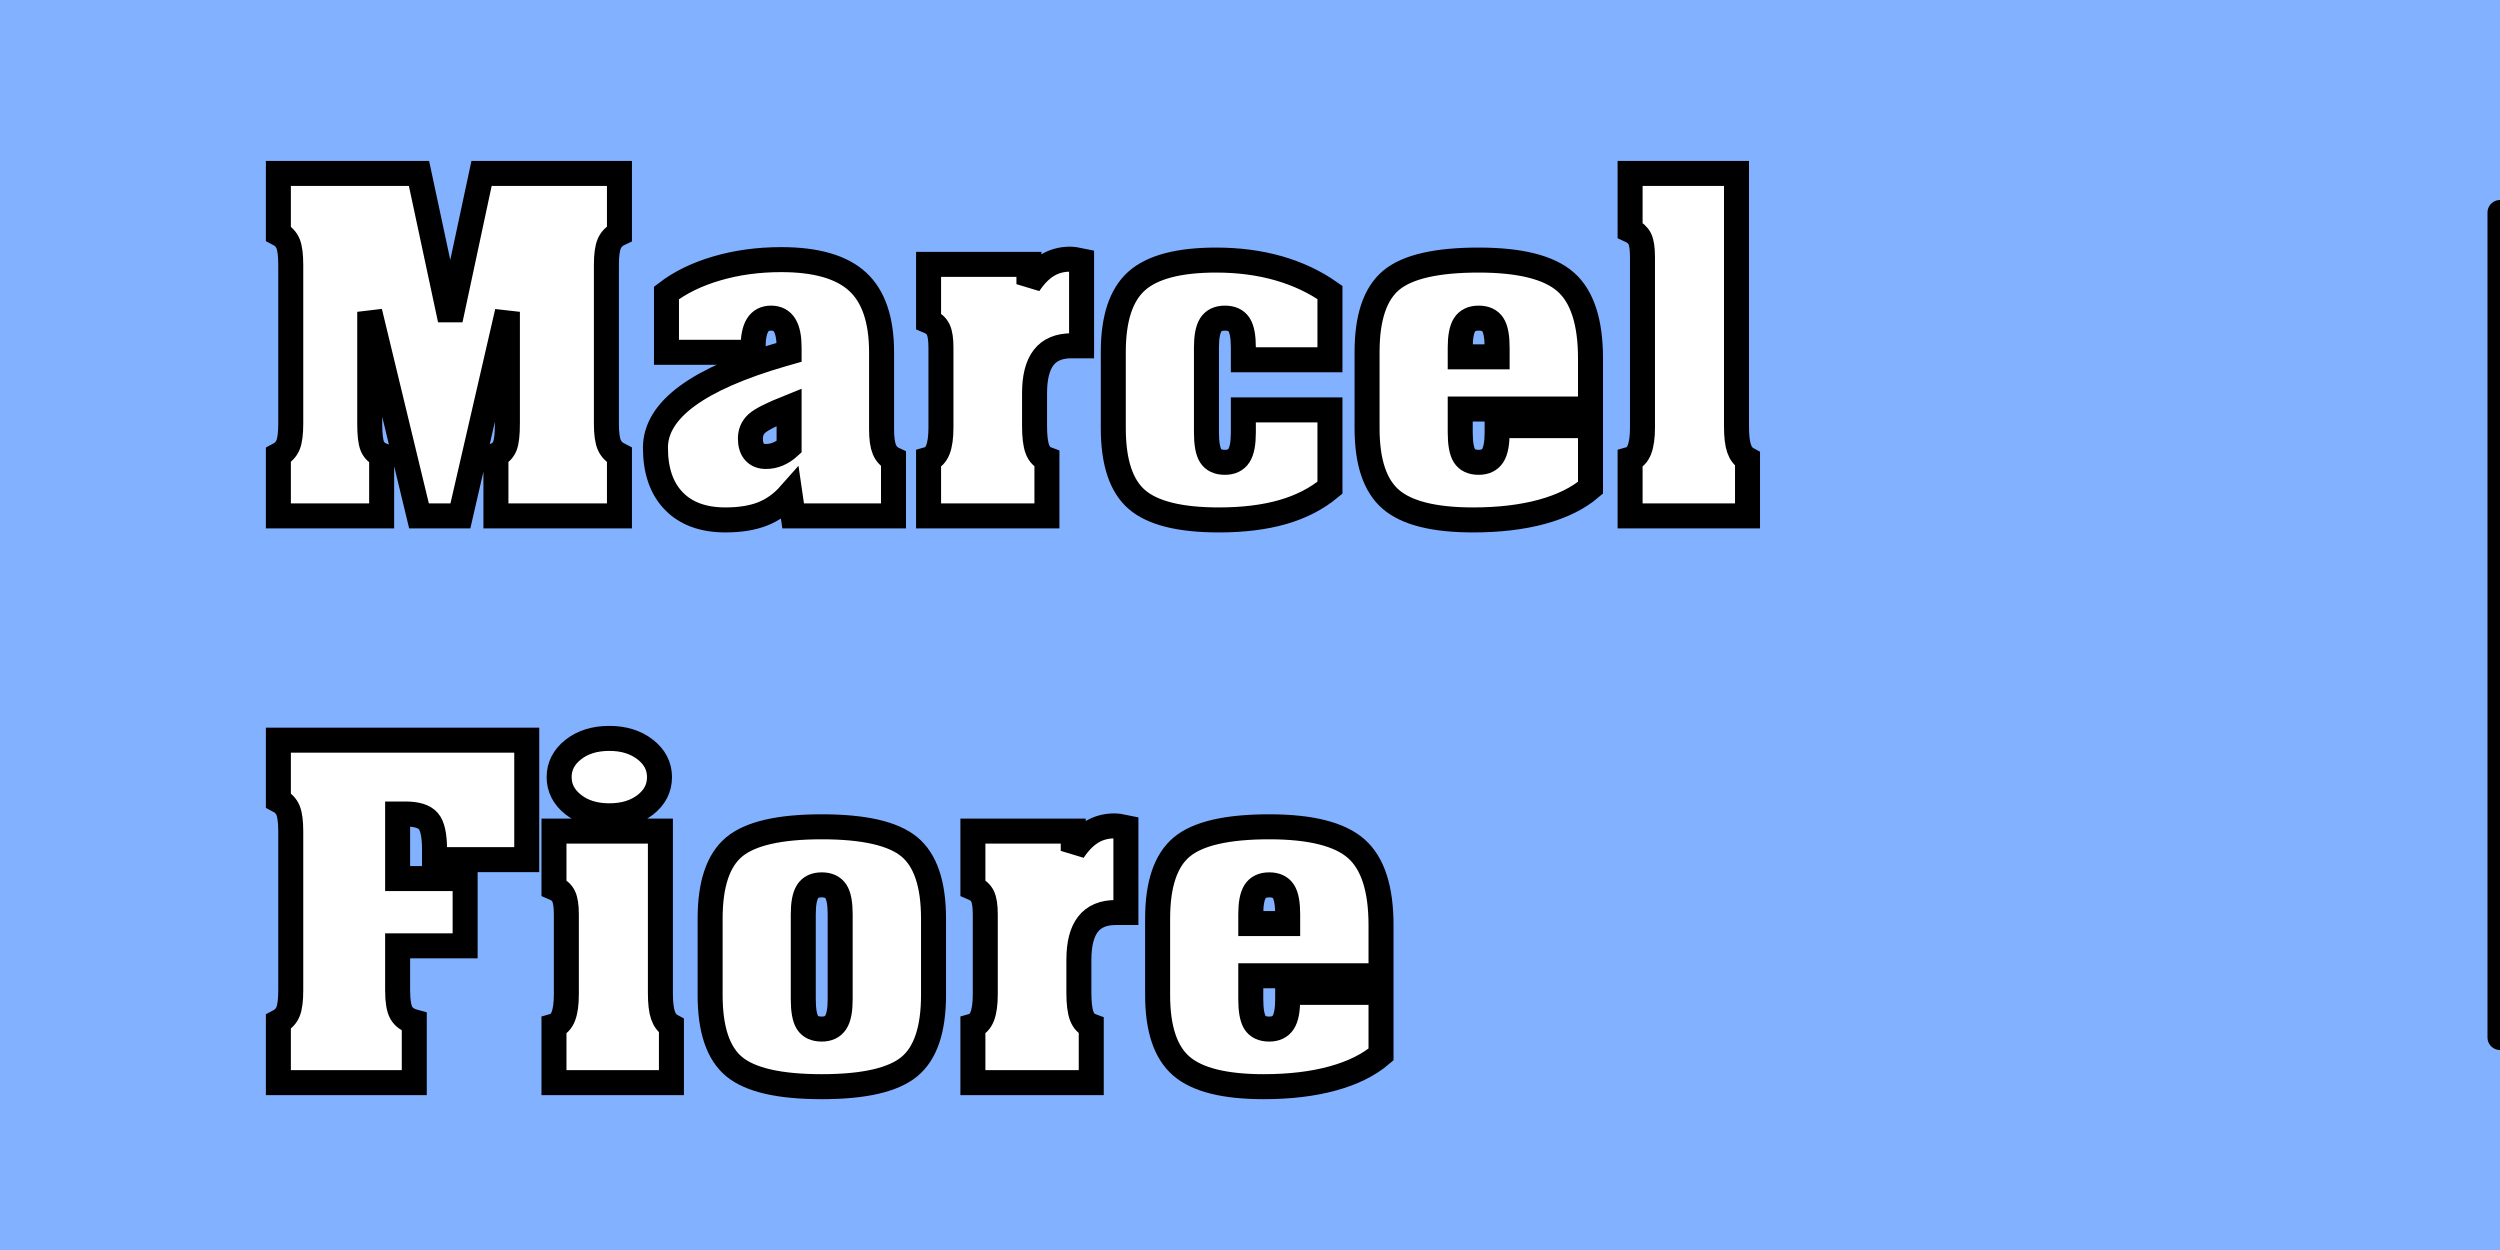
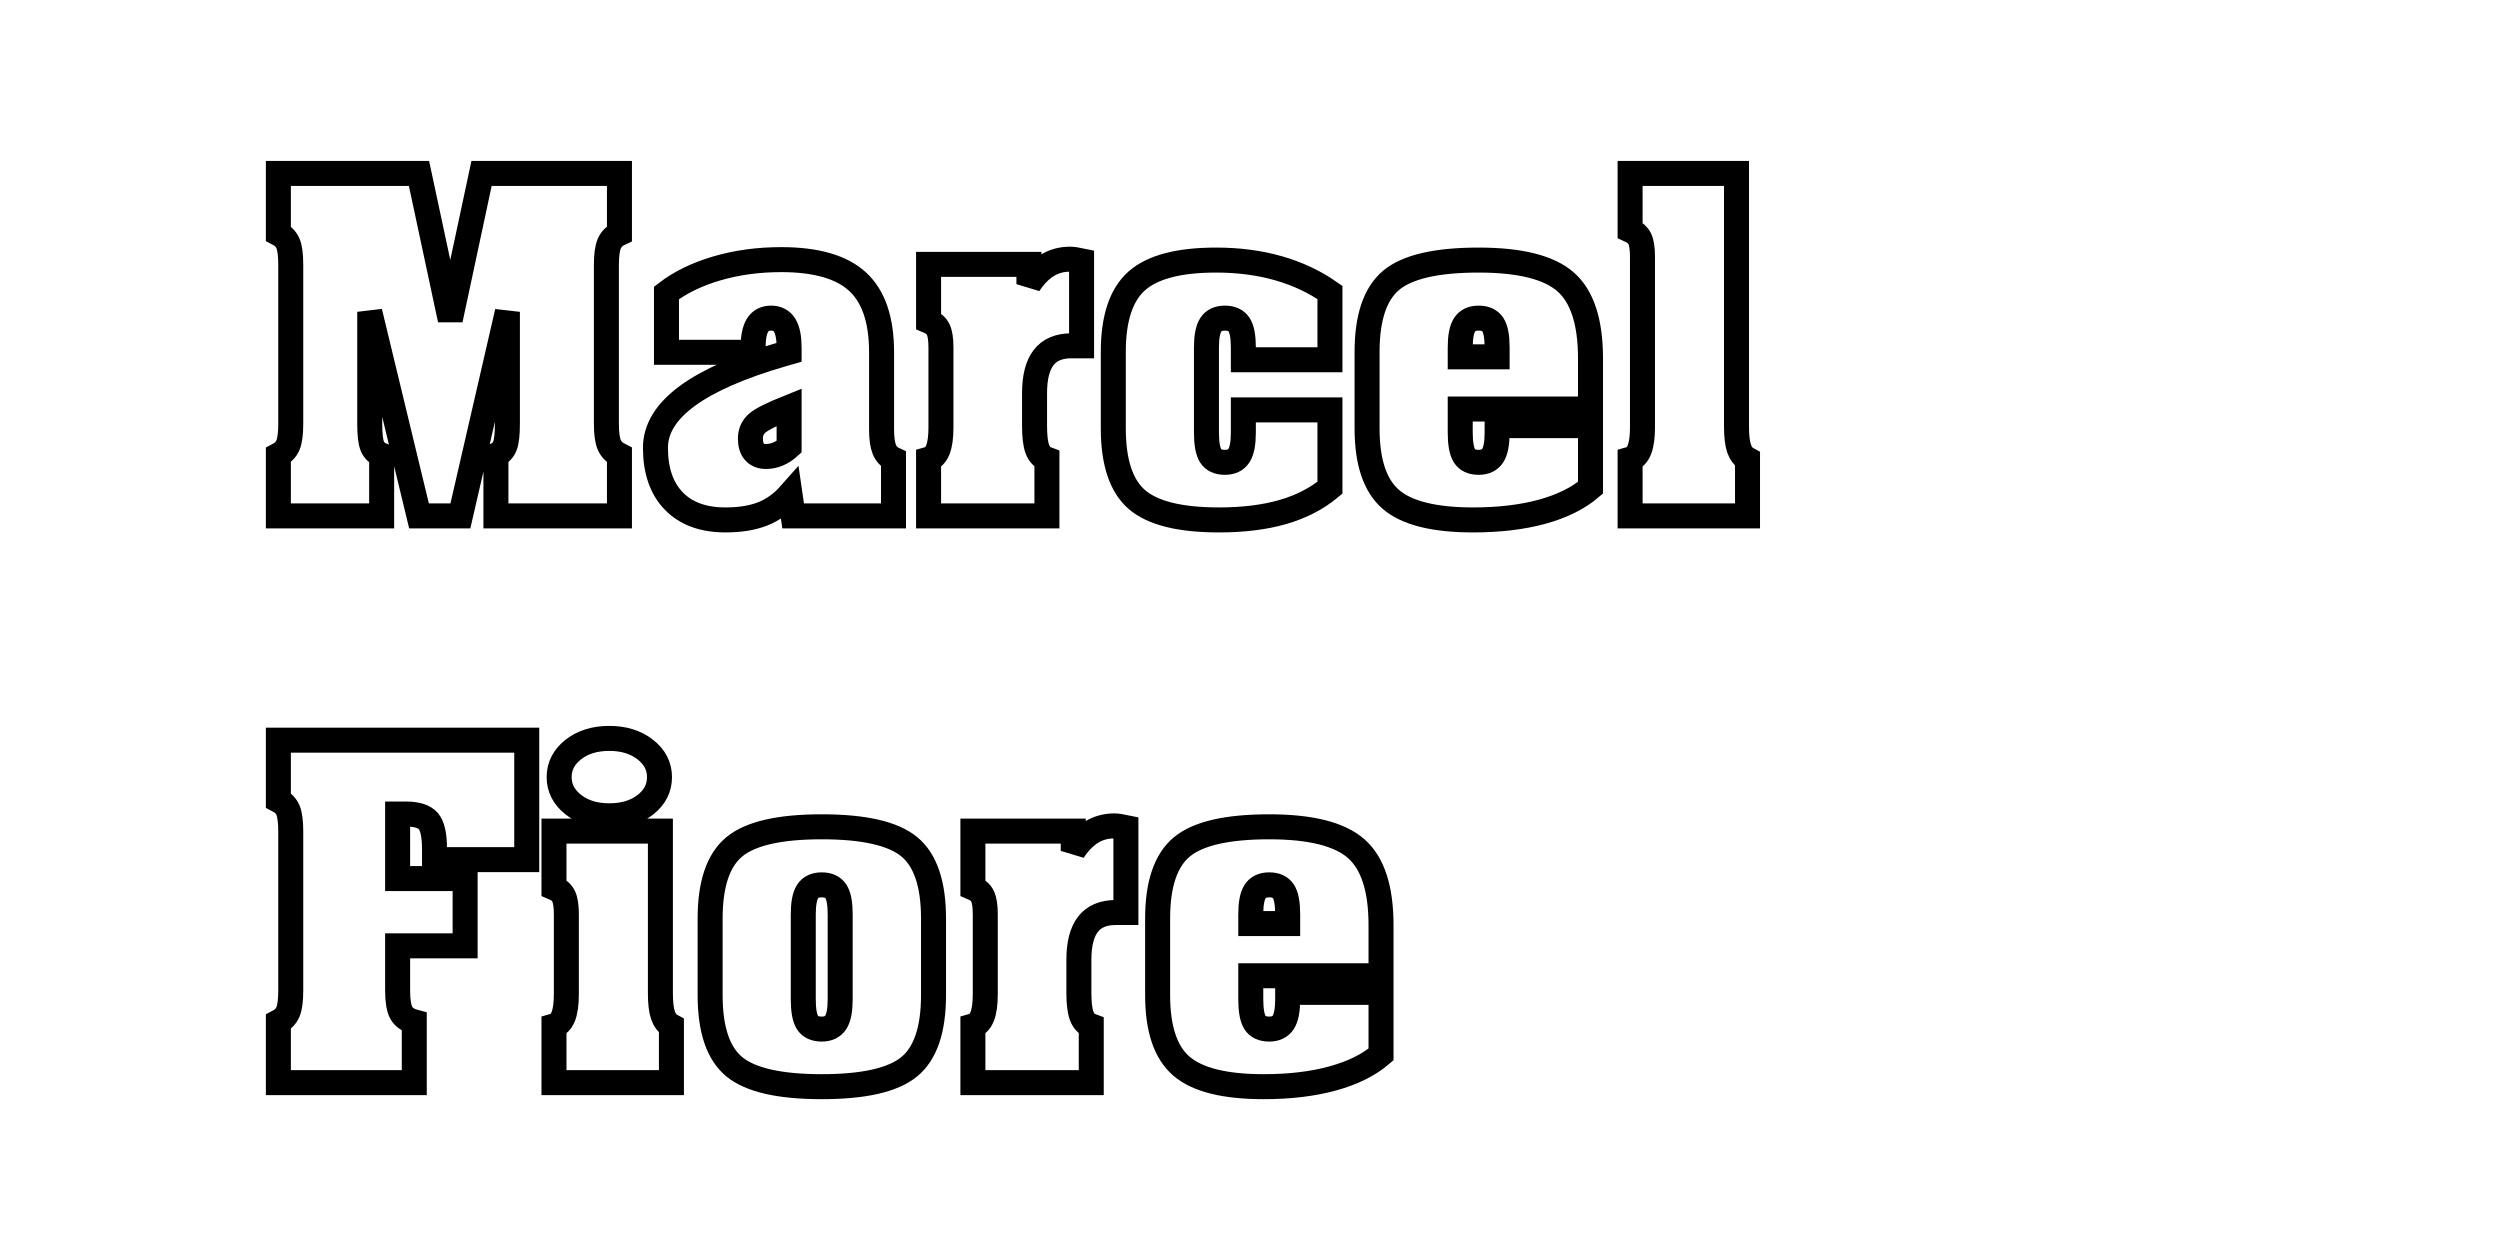
<svg xmlns="http://www.w3.org/2000/svg" style="isolation:isolate" viewBox="0 0 100 50" width="100" height="50">
  <defs>
-     <clipPath id="_clipPath_3XbTKlxZ8oKVi5dCP95VqWAMefUnwTnD">
+     <clipPath id="_clipPath_SGTjHRmLmvB3a0co1uFD2EjWz2c2AUFE">
      <rect width="100" height="50" />
    </clipPath>
  </defs>
-   <g clip-path="url(#_clipPath_3XbTKlxZ8oKVi5dCP95VqWAMefUnwTnD)">
-     <rect x="0" y="0" width="100" height="50" transform="matrix(1,0,0,1,0,0)" fill="rgb(129,177,255)" />
+   <g clip-path="url(#_clipPath_SGTjHRmLmvB3a0co1uFD2EjWz2c2AUFE)">
    <path d=" M 15.905 37.833 L 15.905 39.615 L 15.905 39.615 Q 15.905 40.254 16.053 40.515 L 16.053 40.515 L 16.053 40.515 Q 16.202 40.776 16.571 40.875 L 16.571 40.875 L 16.571 43.305 L 11.135 43.305 L 11.135 40.875 L 11.135 40.875 Q 11.414 40.731 11.522 40.466 L 11.522 40.466 L 11.522 40.466 Q 11.63 40.2 11.63 39.615 L 11.63 39.615 L 11.63 33.261 L 11.63 33.261 Q 11.63 32.677 11.522 32.416 L 11.522 32.416 L 11.522 32.416 Q 11.414 32.155 11.135 32.011 L 11.135 32.011 L 11.135 29.608 L 21.07 29.608 L 21.07 34.386 L 17.381 34.386 L 17.381 33.981 L 17.381 33.981 Q 17.381 33.126 17.133 32.843 L 17.133 32.843 L 17.133 32.843 Q 16.886 32.56 16.22 32.56 L 16.22 32.56 L 15.905 32.56 L 15.905 35.142 L 18.605 35.142 L 18.605 37.833 L 15.905 37.833 Z  M 26.416 33.243 L 26.416 39.714 L 26.416 39.714 Q 26.416 40.317 26.52 40.614 L 26.52 40.614 L 26.52 40.614 Q 26.623 40.911 26.857 41.037 L 26.857 41.037 L 26.857 43.305 L 22.159 43.305 L 22.159 41.037 L 22.159 41.037 Q 22.411 40.965 22.533 40.655 L 22.533 40.655 L 22.533 40.655 Q 22.654 40.344 22.654 39.768 L 22.654 39.768 L 22.654 36.573 L 22.654 36.573 Q 22.654 36.078 22.546 35.853 L 22.546 35.853 L 22.546 35.853 Q 22.438 35.628 22.159 35.511 L 22.159 35.511 L 22.159 33.243 L 26.416 33.243 Z  M 26.38 31.084 L 26.38 31.084 L 26.38 31.084 Q 26.38 31.75 25.813 32.191 L 25.813 32.191 L 25.813 32.191 Q 25.246 32.632 24.373 32.632 L 24.373 32.632 L 24.373 32.632 Q 23.5 32.632 22.933 32.186 L 22.933 32.186 L 22.933 32.186 Q 22.366 31.741 22.366 31.084 L 22.366 31.084 L 22.366 31.084 Q 22.366 30.427 22.933 29.981 L 22.933 29.981 L 22.933 29.981 Q 23.5 29.536 24.373 29.536 L 24.373 29.536 L 24.373 29.536 Q 25.237 29.536 25.809 29.981 L 25.809 29.981 L 25.809 29.981 Q 26.38 30.427 26.38 31.084 Z  M 37.341 36.744 L 37.341 36.744 L 37.341 39.804 L 37.341 39.804 Q 37.341 41.874 36.369 42.67 L 36.369 42.67 L 36.369 42.67 Q 35.398 43.467 32.869 43.467 L 32.869 43.467 L 32.869 43.467 Q 30.34 43.467 29.372 42.67 L 29.372 42.67 L 29.372 42.67 Q 28.405 41.874 28.405 39.804 L 28.405 39.804 L 28.405 36.744 L 28.405 36.744 Q 28.405 34.674 29.372 33.873 L 29.372 33.873 L 29.372 33.873 Q 30.34 33.072 32.869 33.072 L 32.869 33.072 L 32.869 33.072 Q 35.407 33.072 36.374 33.873 L 36.374 33.873 L 36.374 33.873 Q 37.341 34.674 37.341 36.744 Z  M 33.607 39.966 L 33.607 36.573 L 33.607 36.573 Q 33.607 35.916 33.436 35.655 L 33.436 35.655 L 33.436 35.655 Q 33.265 35.394 32.869 35.394 L 32.869 35.394 L 32.869 35.394 Q 32.473 35.394 32.302 35.664 L 32.302 35.664 L 32.302 35.664 Q 32.131 35.934 32.131 36.573 L 32.131 36.573 L 32.131 39.966 L 32.131 39.966 Q 32.131 40.632 32.297 40.898 L 32.297 40.898 L 32.297 40.898 Q 32.464 41.163 32.869 41.163 L 32.869 41.163 L 32.869 41.163 Q 33.256 41.163 33.431 40.893 L 33.431 40.893 L 33.431 40.893 Q 33.607 40.623 33.607 39.966 L 33.607 39.966 Z  M 43.155 38.4 L 43.155 39.714 L 43.155 39.714 Q 43.155 40.335 43.268 40.637 L 43.268 40.637 L 43.268 40.637 Q 43.38 40.938 43.65 41.037 L 43.65 41.037 L 43.65 43.305 L 38.916 43.305 L 38.916 41.037 L 38.916 41.037 Q 39.168 40.965 39.29 40.655 L 39.29 40.655 L 39.29 40.655 Q 39.411 40.344 39.411 39.768 L 39.411 39.768 L 39.411 36.573 L 39.411 36.573 Q 39.411 36.078 39.303 35.853 L 39.303 35.853 L 39.303 35.853 Q 39.195 35.628 38.916 35.511 L 38.916 35.511 L 38.916 33.243 L 42.93 33.243 L 42.93 34.035 L 42.93 34.035 Q 43.272 33.522 43.673 33.279 L 43.673 33.279 L 43.673 33.279 Q 44.073 33.036 44.577 33.036 L 44.577 33.036 L 44.577 33.036 Q 44.658 33.036 44.784 33.054 L 44.784 33.054 L 44.784 33.054 Q 44.91 33.072 45.036 33.099 L 45.036 33.099 L 45.036 36.501 L 44.631 36.501 L 44.631 36.501 Q 43.884 36.501 43.52 36.969 L 43.52 36.969 L 43.52 36.969 Q 43.155 37.437 43.155 38.4 L 43.155 38.4 Z  M 50.031 36.573 L 50.031 36.573 L 50.031 36.942 L 51.507 36.942 L 51.507 36.573 L 51.507 36.573 Q 51.507 35.916 51.336 35.655 L 51.336 35.655 L 51.336 35.655 Q 51.165 35.394 50.769 35.394 L 50.769 35.394 L 50.769 35.394 Q 50.373 35.394 50.202 35.664 L 50.202 35.664 L 50.202 35.664 Q 50.031 35.934 50.031 36.573 Z  M 50.031 39.03 L 50.031 39.966 L 50.031 39.966 Q 50.031 40.632 50.197 40.898 L 50.197 40.898 L 50.197 40.898 Q 50.364 41.163 50.769 41.163 L 50.769 41.163 L 50.769 41.163 Q 51.156 41.163 51.331 40.893 L 51.331 40.893 L 51.331 40.893 Q 51.507 40.623 51.507 39.966 L 51.507 39.966 L 51.507 39.696 L 55.241 39.696 L 55.241 42.18 L 55.241 42.18 Q 54.503 42.81 53.306 43.138 L 53.306 43.138 L 53.306 43.138 Q 52.109 43.467 50.544 43.467 L 50.544 43.467 L 50.544 43.467 Q 48.213 43.467 47.259 42.648 L 47.259 42.648 L 47.259 42.648 Q 46.305 41.829 46.305 39.804 L 46.305 39.804 L 46.305 36.744 L 46.305 36.744 Q 46.305 34.683 47.272 33.878 L 47.272 33.878 L 47.272 33.878 Q 48.24 33.072 50.769 33.072 L 50.769 33.072 L 50.769 33.072 Q 53.252 33.072 54.247 33.945 L 54.247 33.945 L 54.247 33.945 Q 55.241 34.818 55.241 37.005 L 55.241 37.005 L 55.241 39.03 L 50.031 39.03 Z  M 16.76 20.635 L 14.789 12.473 L 14.789 16.946 L 14.789 16.946 Q 14.789 17.593 14.892 17.845 L 14.892 17.845 L 14.892 17.845 Q 14.996 18.097 15.266 18.205 L 15.266 18.205 L 15.266 20.635 L 11.135 20.635 L 11.135 18.205 L 11.135 18.205 Q 11.414 18.061 11.522 17.796 L 11.522 17.796 L 11.522 17.796 Q 11.63 17.53 11.63 16.946 L 11.63 16.946 L 11.63 10.592 L 11.63 10.592 Q 11.63 10.007 11.522 9.746 L 11.522 9.746 L 11.522 9.746 Q 11.414 9.485 11.135 9.341 L 11.135 9.341 L 11.135 6.938 L 16.76 6.938 L 18.011 12.788 L 19.262 6.938 L 24.778 6.938 L 24.778 9.341 L 24.778 9.341 Q 24.49 9.476 24.373 9.741 L 24.373 9.741 L 24.373 9.741 Q 24.256 10.007 24.256 10.592 L 24.256 10.592 L 24.256 16.946 L 24.256 16.946 Q 24.256 17.539 24.373 17.8 L 24.373 17.8 L 24.373 17.8 Q 24.49 18.061 24.778 18.205 L 24.778 18.205 L 24.778 20.635 L 19.837 20.635 L 19.837 18.205 L 19.837 18.205 Q 20.089 18.097 20.193 17.845 L 20.193 17.845 L 20.193 17.845 Q 20.296 17.593 20.296 16.946 L 20.296 16.946 L 20.296 12.473 L 18.416 20.635 L 16.76 20.635 Z  M 31.564 17.872 L 31.564 17.872 L 31.564 16.289 L 31.564 16.289 Q 30.529 16.703 30.272 16.941 L 30.272 16.941 L 30.272 16.941 Q 30.016 17.179 30.016 17.539 L 30.016 17.539 L 30.016 17.539 Q 30.016 17.89 30.178 18.075 L 30.178 18.075 L 30.178 18.075 Q 30.34 18.259 30.637 18.259 L 30.637 18.259 L 30.637 18.259 Q 30.889 18.259 31.123 18.16 L 31.123 18.16 L 31.123 18.16 Q 31.357 18.061 31.564 17.872 Z  M 35.74 20.635 L 31.726 20.635 L 31.6 19.771 L 31.6 19.771 Q 31.123 20.311 30.511 20.554 L 30.511 20.554 L 30.511 20.554 Q 29.899 20.797 29.017 20.797 L 29.017 20.797 L 29.017 20.797 Q 27.685 20.797 26.952 20.041 L 26.952 20.041 L 26.952 20.041 Q 26.218 19.285 26.218 17.908 L 26.218 17.908 L 26.218 17.908 Q 26.218 15.641 31.312 14.165 L 31.312 14.165 L 31.564 14.093 L 31.564 13.904 L 31.564 13.904 Q 31.564 13.301 31.388 13.013 L 31.388 13.013 L 31.388 13.013 Q 31.213 12.725 30.844 12.725 L 30.844 12.725 L 30.844 12.725 Q 30.475 12.725 30.299 13.013 L 30.299 13.013 L 30.299 13.013 Q 30.124 13.301 30.124 13.904 L 30.124 13.904 L 30.124 14.093 L 26.659 14.093 L 26.659 11.717 L 26.659 11.717 Q 27.478 11.087 28.675 10.736 L 28.675 10.736 L 28.675 10.736 Q 29.872 10.385 31.249 10.385 L 31.249 10.385 L 31.249 10.385 Q 33.346 10.385 34.304 11.267 L 34.304 11.267 L 34.304 11.267 Q 35.263 12.149 35.263 14.093 L 35.263 14.093 L 35.263 17.17 L 35.263 17.17 Q 35.263 17.71 35.375 17.98 L 35.375 17.98 L 35.375 17.98 Q 35.488 18.25 35.74 18.367 L 35.74 18.367 L 35.74 20.635 Z  M 41.382 15.731 L 41.382 17.044 L 41.382 17.044 Q 41.382 17.665 41.495 17.967 L 41.495 17.967 L 41.495 17.967 Q 41.607 18.268 41.877 18.367 L 41.877 18.367 L 41.877 20.635 L 37.143 20.635 L 37.143 18.367 L 37.143 18.367 Q 37.395 18.295 37.517 17.985 L 37.517 17.985 L 37.517 17.985 Q 37.638 17.674 37.638 17.098 L 37.638 17.098 L 37.638 13.904 L 37.638 13.904 Q 37.638 13.409 37.53 13.184 L 37.53 13.184 L 37.53 13.184 Q 37.422 12.959 37.143 12.842 L 37.143 12.842 L 37.143 10.574 L 41.157 10.574 L 41.157 11.366 L 41.157 11.366 Q 41.499 10.853 41.9 10.61 L 41.9 10.61 L 41.9 10.61 Q 42.3 10.367 42.804 10.367 L 42.804 10.367 L 42.804 10.367 Q 42.885 10.367 43.011 10.385 L 43.011 10.385 L 43.011 10.385 Q 43.137 10.403 43.263 10.43 L 43.263 10.43 L 43.263 13.832 L 42.858 13.832 L 42.858 13.832 Q 42.111 13.832 41.747 14.3 L 41.747 14.3 L 41.747 14.3 Q 41.382 14.768 41.382 15.731 L 41.382 15.731 Z  M 49.734 14.39 L 49.734 13.904 L 49.734 13.904 Q 49.734 13.247 49.563 12.986 L 49.563 12.986 L 49.563 12.986 Q 49.392 12.725 48.996 12.725 L 48.996 12.725 L 48.996 12.725 Q 48.6 12.725 48.429 12.995 L 48.429 12.995 L 48.429 12.995 Q 48.258 13.265 48.258 13.904 L 48.258 13.904 L 48.258 17.296 L 48.258 17.296 Q 48.258 17.962 48.424 18.228 L 48.424 18.228 L 48.424 18.228 Q 48.591 18.493 48.996 18.493 L 48.996 18.493 L 48.996 18.493 Q 49.383 18.493 49.558 18.223 L 49.558 18.223 L 49.558 18.223 Q 49.734 17.953 49.734 17.296 L 49.734 17.296 L 49.734 16.397 L 53.198 16.397 L 53.198 19.51 L 53.198 19.51 Q 52.406 20.167 51.309 20.482 L 51.309 20.482 L 51.309 20.482 Q 50.211 20.797 48.753 20.797 L 48.753 20.797 L 48.753 20.797 Q 46.422 20.797 45.477 19.983 L 45.477 19.983 L 45.477 19.983 Q 44.532 19.168 44.532 17.134 L 44.532 17.134 L 44.532 14.075 L 44.532 14.075 Q 44.532 12.068 45.472 11.235 L 45.472 11.235 L 45.472 11.235 Q 46.413 10.403 48.645 10.403 L 48.645 10.403 L 48.645 10.403 Q 49.995 10.403 51.142 10.731 L 51.142 10.731 L 51.142 10.731 Q 52.289 11.06 53.198 11.699 L 53.198 11.699 L 53.198 14.39 L 49.734 14.39 Z  M 58.409 13.904 L 58.409 13.904 L 58.409 14.273 L 59.885 14.273 L 59.885 13.904 L 59.885 13.904 Q 59.885 13.247 59.714 12.986 L 59.714 12.986 L 59.714 12.986 Q 59.543 12.725 59.147 12.725 L 59.147 12.725 L 59.147 12.725 Q 58.751 12.725 58.58 12.995 L 58.58 12.995 L 58.58 12.995 Q 58.409 13.265 58.409 13.904 Z  M 58.409 16.361 L 58.409 17.296 L 58.409 17.296 Q 58.409 17.962 58.576 18.228 L 58.576 18.228 L 58.576 18.228 Q 58.742 18.493 59.147 18.493 L 59.147 18.493 L 59.147 18.493 Q 59.534 18.493 59.71 18.223 L 59.71 18.223 L 59.71 18.223 Q 59.885 17.953 59.885 17.296 L 59.885 17.296 L 59.885 17.026 L 63.62 17.026 L 63.62 19.51 L 63.62 19.51 Q 62.882 20.14 61.685 20.469 L 61.685 20.469 L 61.685 20.469 Q 60.488 20.797 58.922 20.797 L 58.922 20.797 L 58.922 20.797 Q 56.591 20.797 55.637 19.978 L 55.637 19.978 L 55.637 19.978 Q 54.683 19.159 54.683 17.134 L 54.683 17.134 L 54.683 14.075 L 54.683 14.075 Q 54.683 12.014 55.651 11.208 L 55.651 11.208 L 55.651 11.208 Q 56.618 10.403 59.147 10.403 L 59.147 10.403 L 59.147 10.403 Q 61.631 10.403 62.625 11.276 L 62.625 11.276 L 62.625 11.276 Q 63.62 12.149 63.62 14.336 L 63.62 14.336 L 63.62 16.361 L 58.409 16.361 Z  M 65.699 17.098 L 65.699 10.277 L 65.699 10.277 Q 65.699 9.773 65.591 9.552 L 65.591 9.552 L 65.591 9.552 Q 65.483 9.332 65.204 9.206 L 65.204 9.206 L 65.204 6.938 L 69.46 6.938 L 69.46 17.044 L 69.46 17.044 Q 69.46 17.647 69.564 17.944 L 69.564 17.944 L 69.564 17.944 Q 69.667 18.241 69.901 18.367 L 69.901 18.367 L 69.901 20.635 L 65.204 20.635 L 65.204 18.367 L 65.204 18.367 Q 65.456 18.295 65.577 17.985 L 65.577 17.985 L 65.577 17.985 Q 65.699 17.674 65.699 17.098 L 65.699 17.098 Z " fill-rule="evenodd" fill="rgb(255,255,255)" vector-effect="non-scaling-stroke" stroke-width="1" stroke="rgb(0,0,0)" stroke-linejoin="miter" stroke-linecap="square" stroke-miterlimit="3" />
-     <line x1="100" y1="8.5" x2="100" y2="41.5" vector-effect="non-scaling-stroke" stroke-width="1" stroke="rgb(0,0,0)" stroke-linejoin="round" stroke-linecap="round" stroke-miterlimit="3" />
  </g>
</svg>
